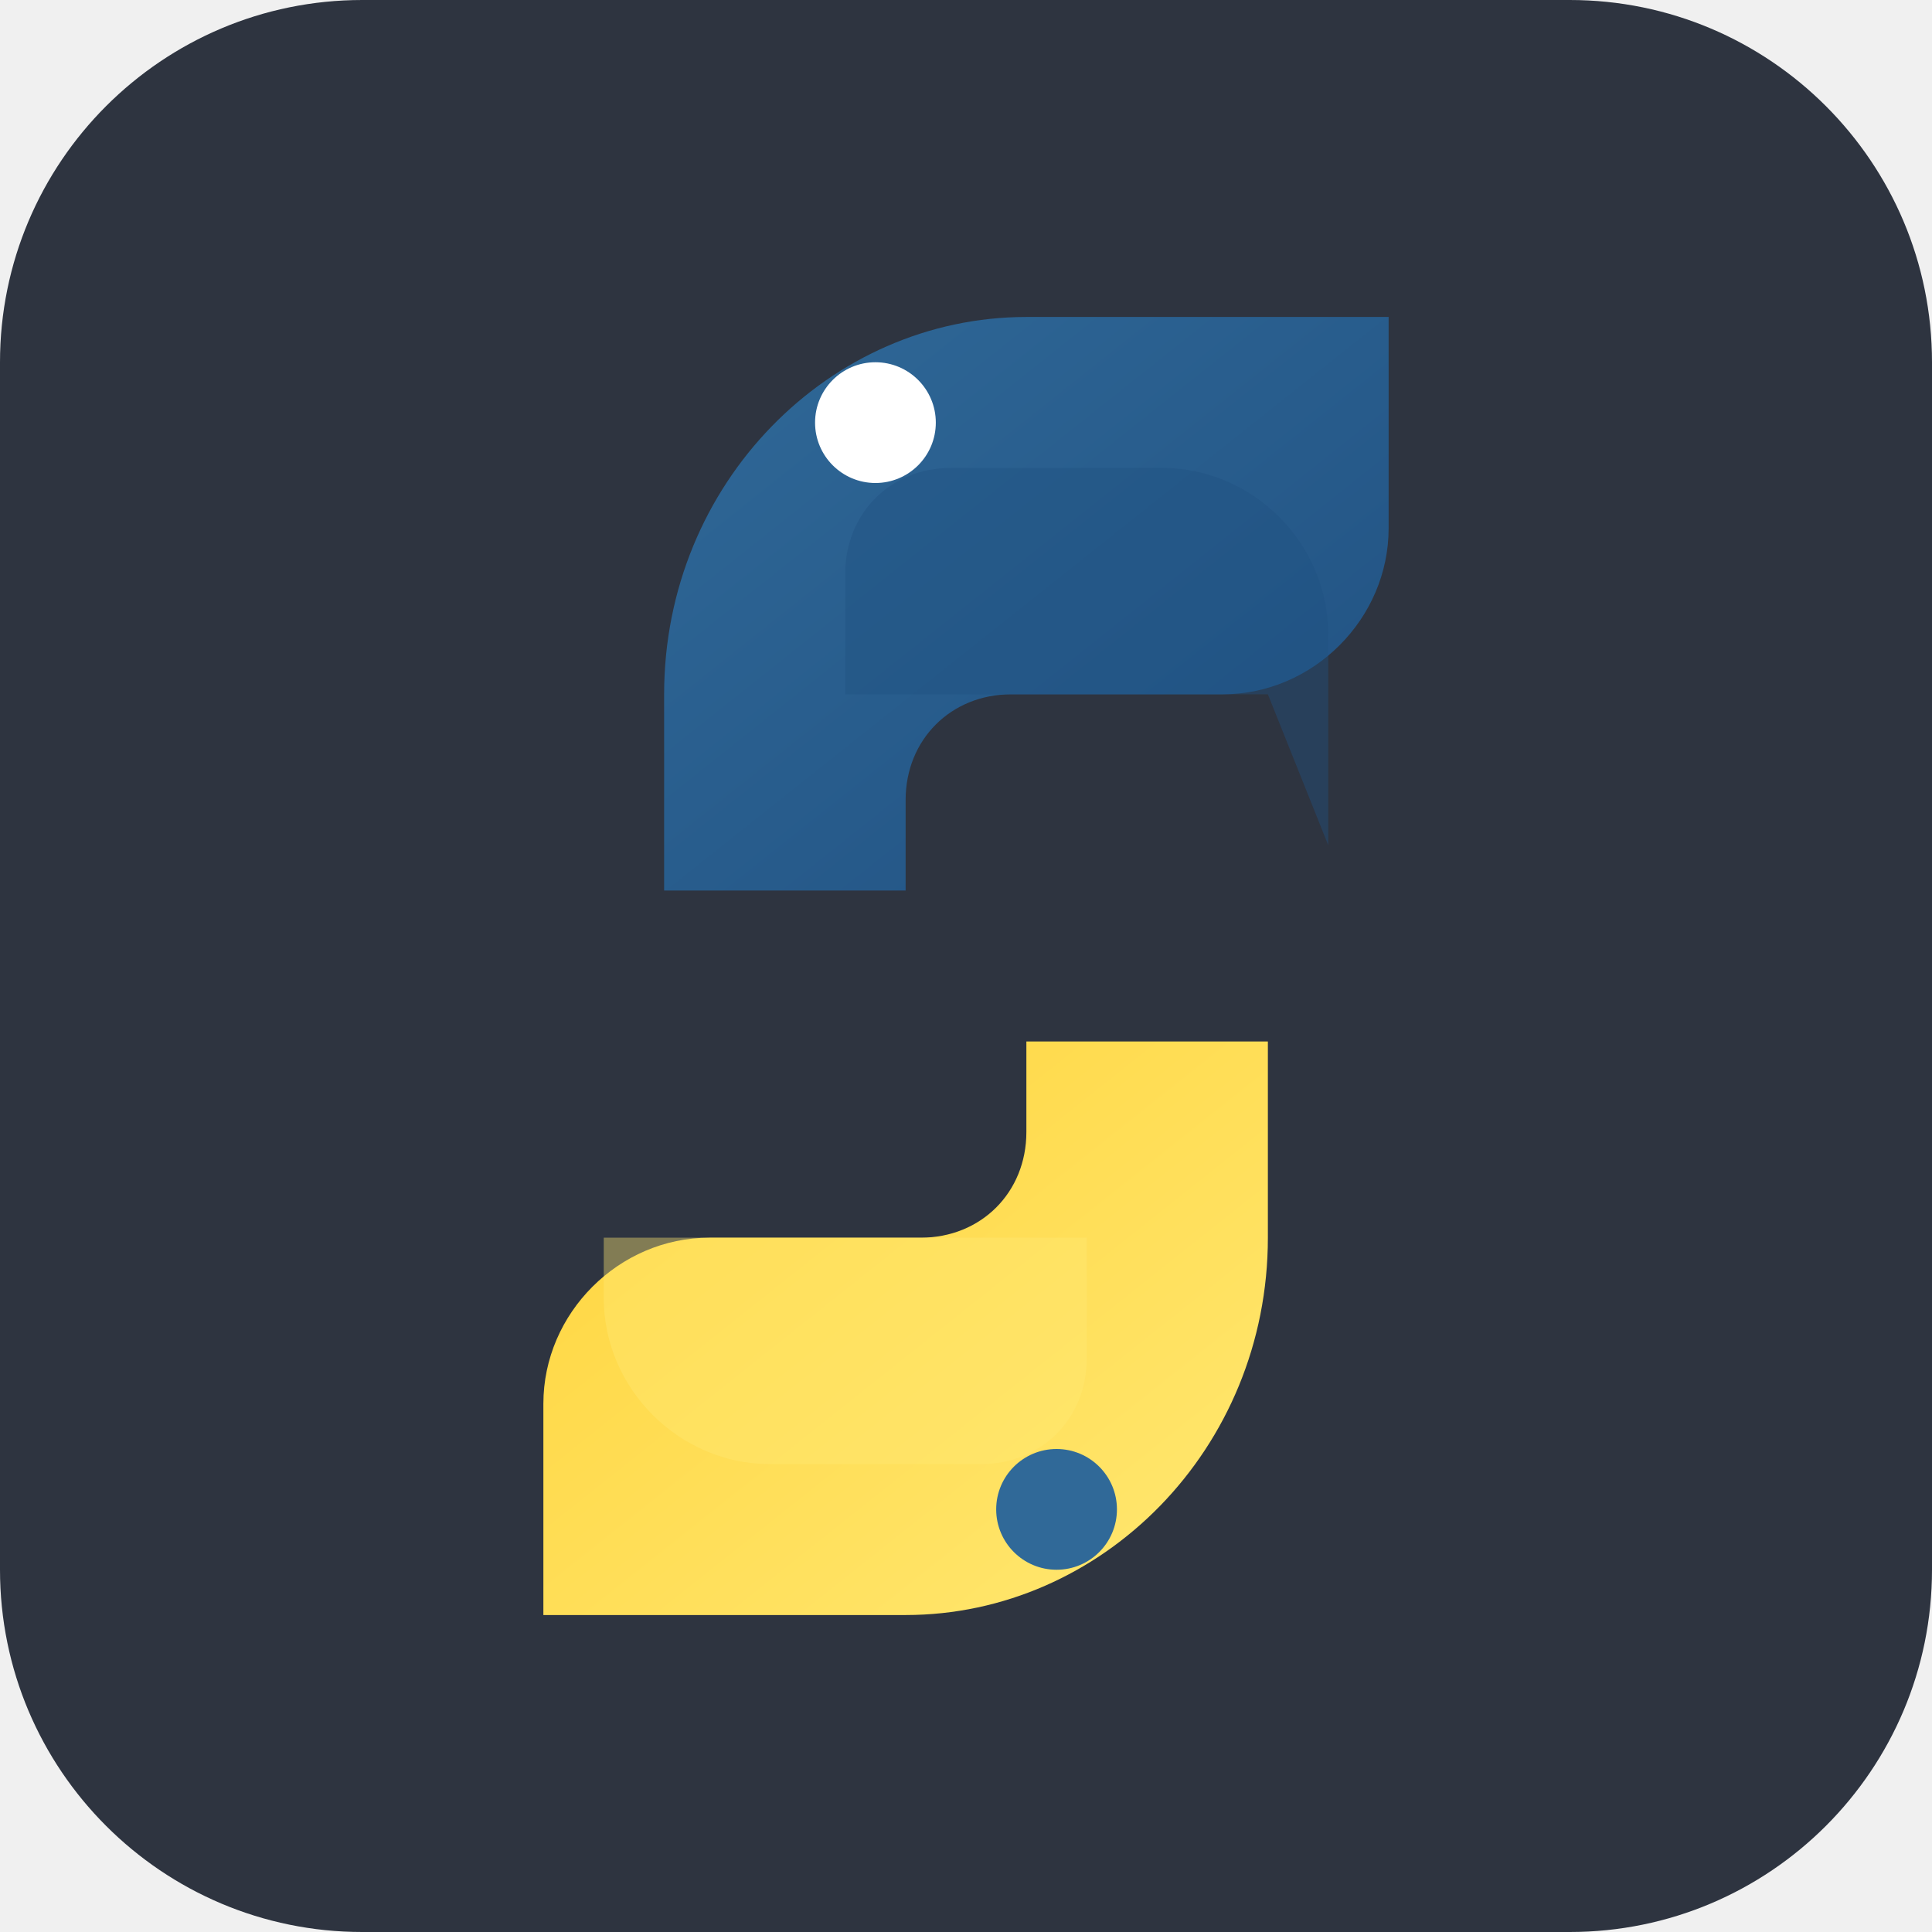
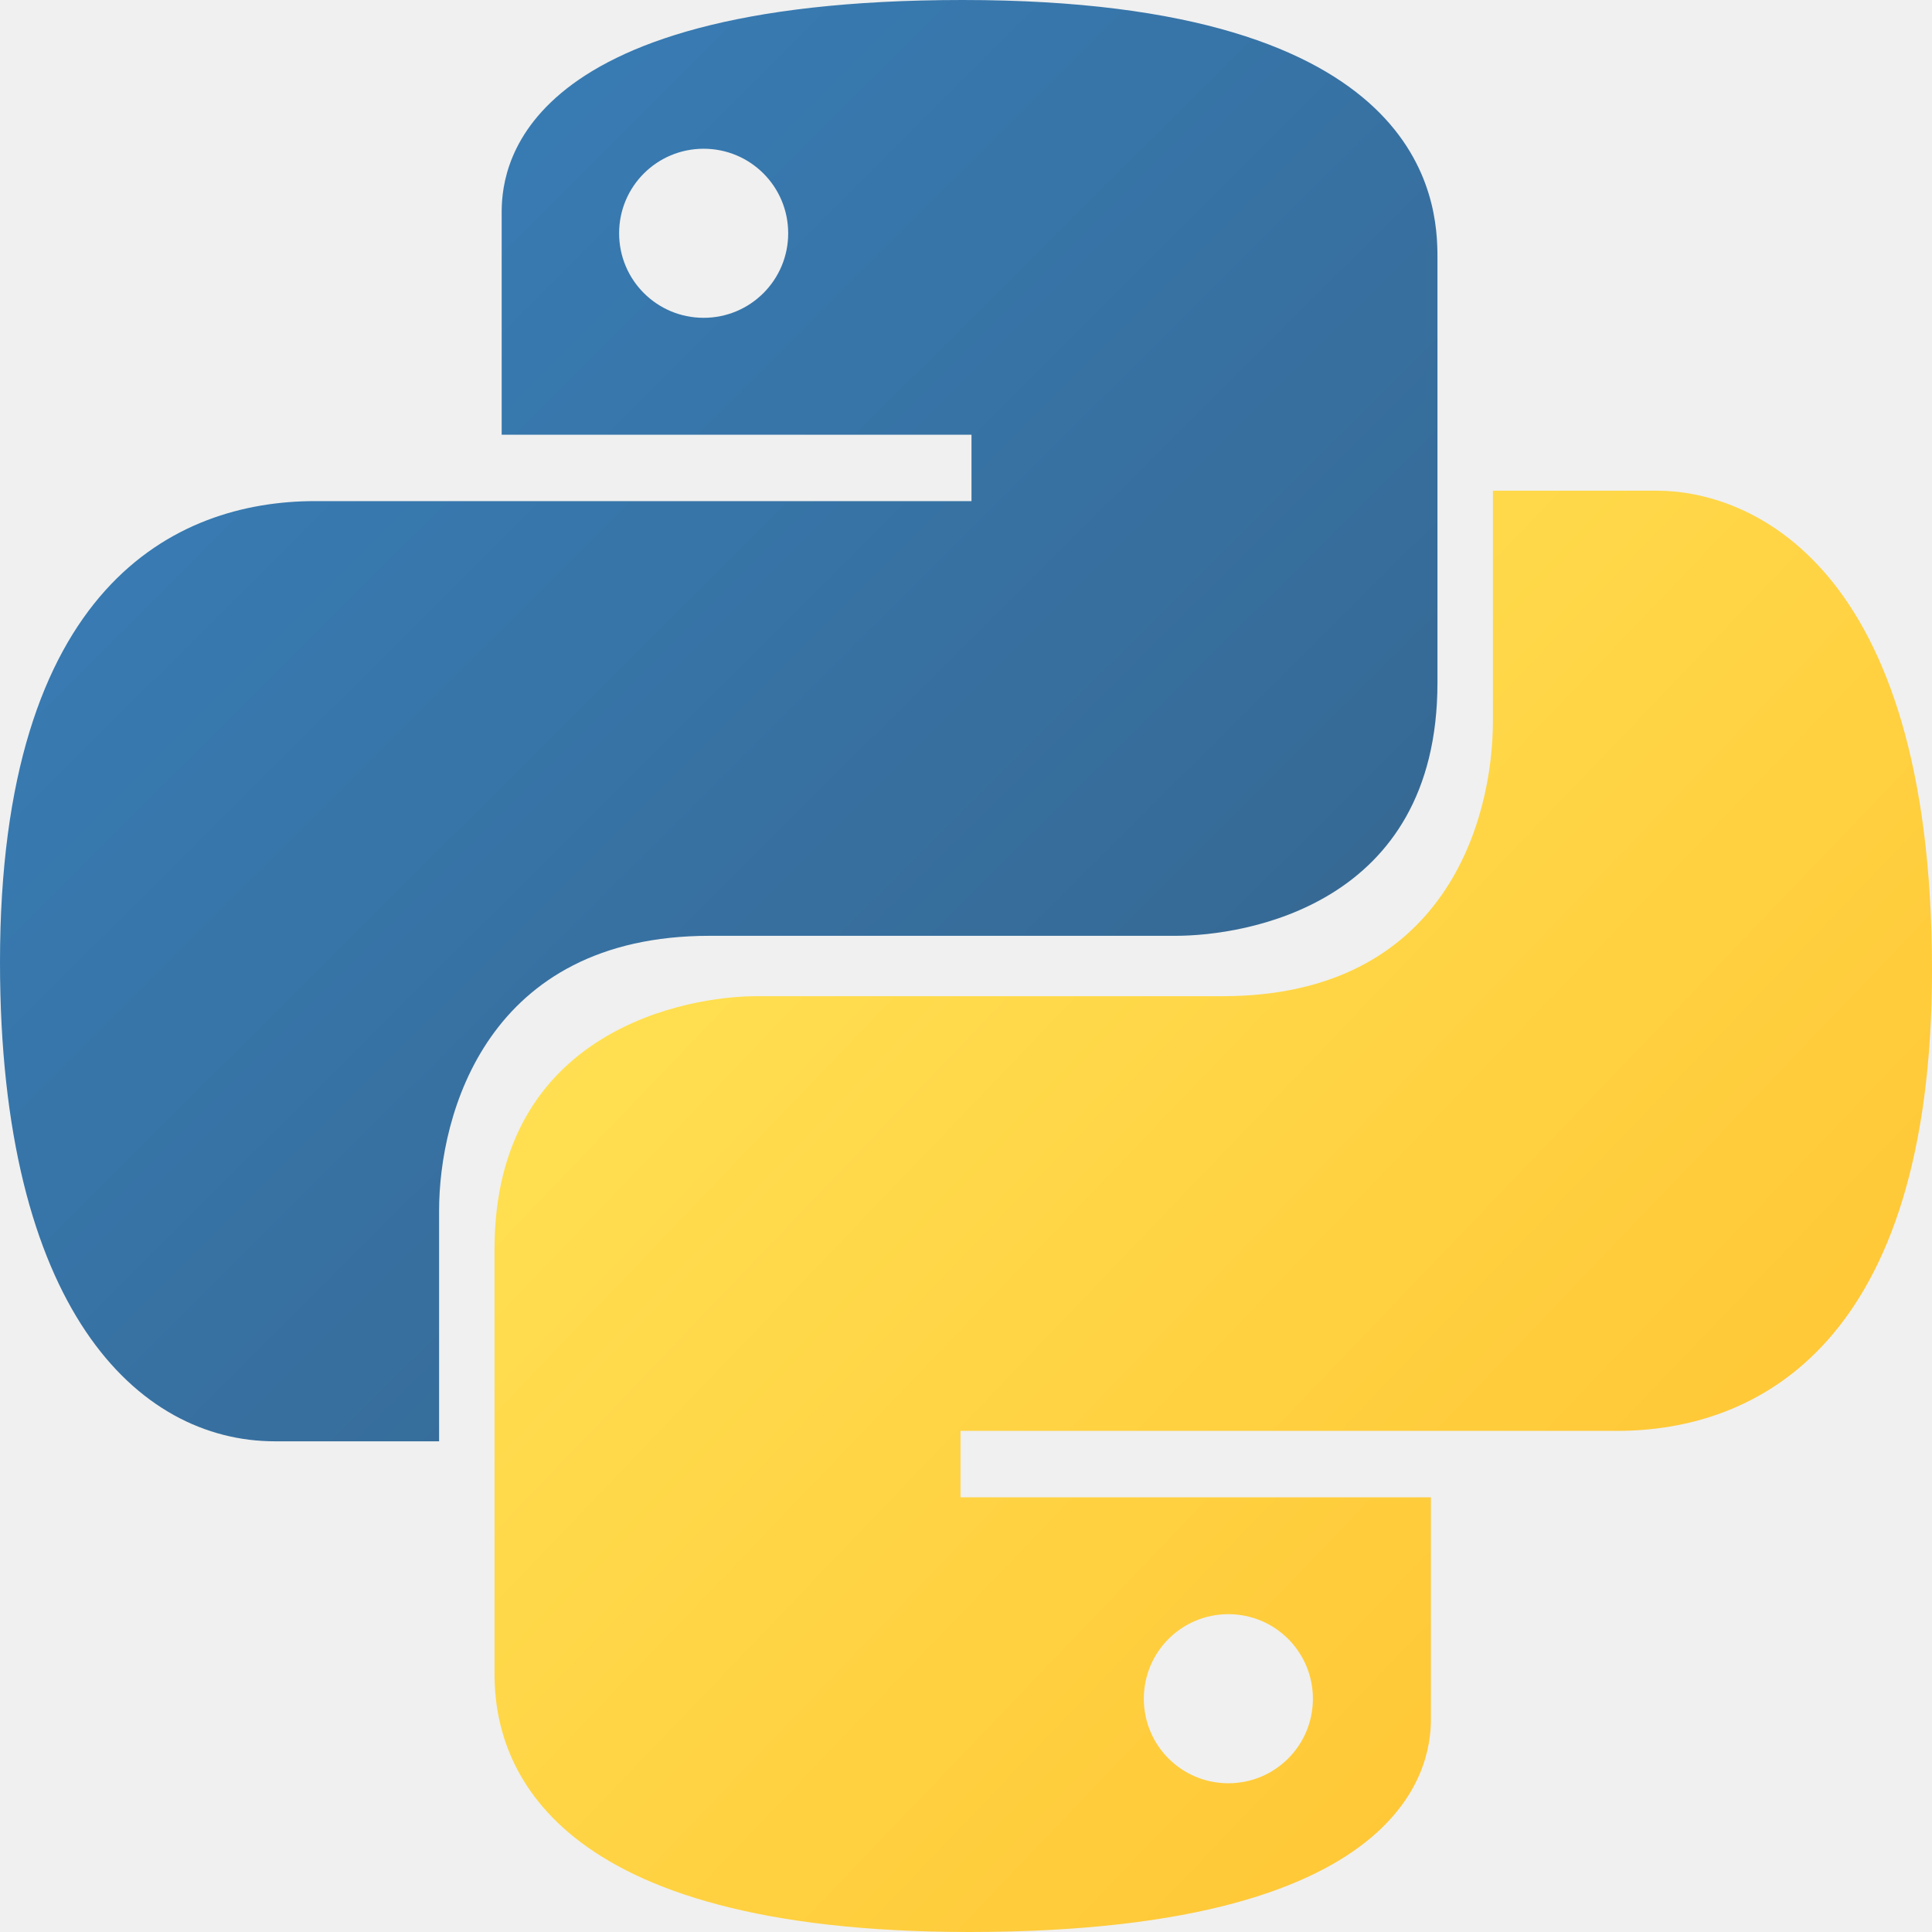
- <svg xmlns="http://www.w3.org/2000/svg" viewBox="0 0 128 128" role="img" aria-labelledby="title">
-   <defs>
-     <linearGradient id="pyBlue" x1="0%" y1="0%" x2="100%" y2="100%">
-       <stop offset="0%" stop-color="#306998" />
-       <stop offset="100%" stop-color="#205081" />
-     </linearGradient>
-     <linearGradient id="pyYellow" x1="0%" y1="0%" x2="100%" y2="100%">
-       <stop offset="0%" stop-color="#FFD43B" />
-       <stop offset="100%" stop-color="#FFE873" />
-     </linearGradient>
-   </defs>
-   <rect width="128" height="128" rx="24" fill="#2E3440" />
-   <path d="M44 46c0-14 11-25 24-25h24v14c0 6-5 11-11 11h-14c-4 0-7 3-7 7v6H44V46z" fill="url(#pyBlue)" />
-   <circle cx="58" cy="28" r="4" fill="#FFF" />
-   <path d="M84 82c0 14-11 25-24 25H36v-14c0-6 5-11 11-11h14c4 0 7-3 7-7v-6h16v13z" fill="url(#pyYellow)" />
-   <circle cx="70" cy="100" r="4" fill="#306998" />
-   <path d="M84 46h-28v-8c0-4 3-7 7-7h14c6 0 11 5 11 11v14z" fill="#205081" opacity="0.42" />
-   <path d="M44 82h28v8c0 4-3 7-7 7H51c-6 0-11-5-11-11V82z" fill="#FFE873" opacity="0.4" />
+ <svg xmlns="http://www.w3.org/2000/svg" version="1.1" x="0px" y="0px" width="110px" height="110px" viewBox="0.21 -0.077 110 110" enable-background="new 0.21 -0.077 110 110" xml:space="preserve">
+   <linearGradient id="SVGID_1_" gradientUnits="userSpaceOnUse" x1="63.816" y1="56.683" x2="118.493" y2="1.823" gradientTransform="matrix(1 0 0 -1 -53.2974 66.4321)">
+     <stop offset="0" style="stop-color:#387EB8" />
+     <stop offset="1" style="stop-color:#366994" />
+   </linearGradient>
+   <path fill="url(#SVGID_1_)" d="M55.023-0.077c-25.971,0-26.25,10.081-26.25,12.156c0,3.148,0,12.594,0,12.594h26.75v3.781 c0,0-27.852,0-37.375,0c-7.949,0-17.938,4.833-17.938,26.25c0,19.673,7.792,27.281,15.656,27.281c2.335,0,9.344,0,9.344,0 s0-9.765,0-13.125c0-5.491,2.721-15.656,15.406-15.656c15.91,0,19.971,0,26.531,0c3.902,0,14.906-1.696,14.906-14.406 c0-13.452,0-17.89,0-24.219C82.054,11.426,81.515-0.077,55.023-0.077z M40.273,8.392c2.662,0,4.813,2.15,4.813,4.813 c0,2.661-2.151,4.813-4.813,4.813s-4.813-2.151-4.813-4.813C35.46,10.542,37.611,8.392,40.273,8.392z" />
+   <linearGradient id="SVGID_2_" gradientUnits="userSpaceOnUse" x1="97.044" y1="21.632" x2="155.667" y2="-34.531" gradientTransform="matrix(1 0 0 -1 -53.2974 66.4321)">
+     <stop offset="0" style="stop-color:#FFE052" />
+     <stop offset="1" style="stop-color:#FFC331" />
+   </linearGradient>
+   <path fill="url(#SVGID_2_)" d="M55.397,109.923c25.959,0,26.282-10.271,26.282-12.156c0-3.148,0-12.594,0-12.594H54.897v-3.781 c0,0,28.032,0,37.375,0c8.009,0,17.938-4.954,17.938-26.25c0-23.322-10.538-27.281-15.656-27.281c-2.336,0-9.344,0-9.344,0 s0,10.216,0,13.125c0,5.491-2.631,15.656-15.406,15.656c-15.91,0-19.476,0-26.532,0c-3.892,0-14.906,1.896-14.906,14.406 c0,14.475,0,18.265,0,24.219C28.366,100.497,31.562,109.923,55.397,109.923z M70.148,101.454c-2.662,0-4.813-2.151-4.813-4.813 s2.15-4.813,4.813-4.813c2.661,0,4.813,2.151,4.813,4.813S72.809,101.454,70.148,101.454z" />
</svg>
